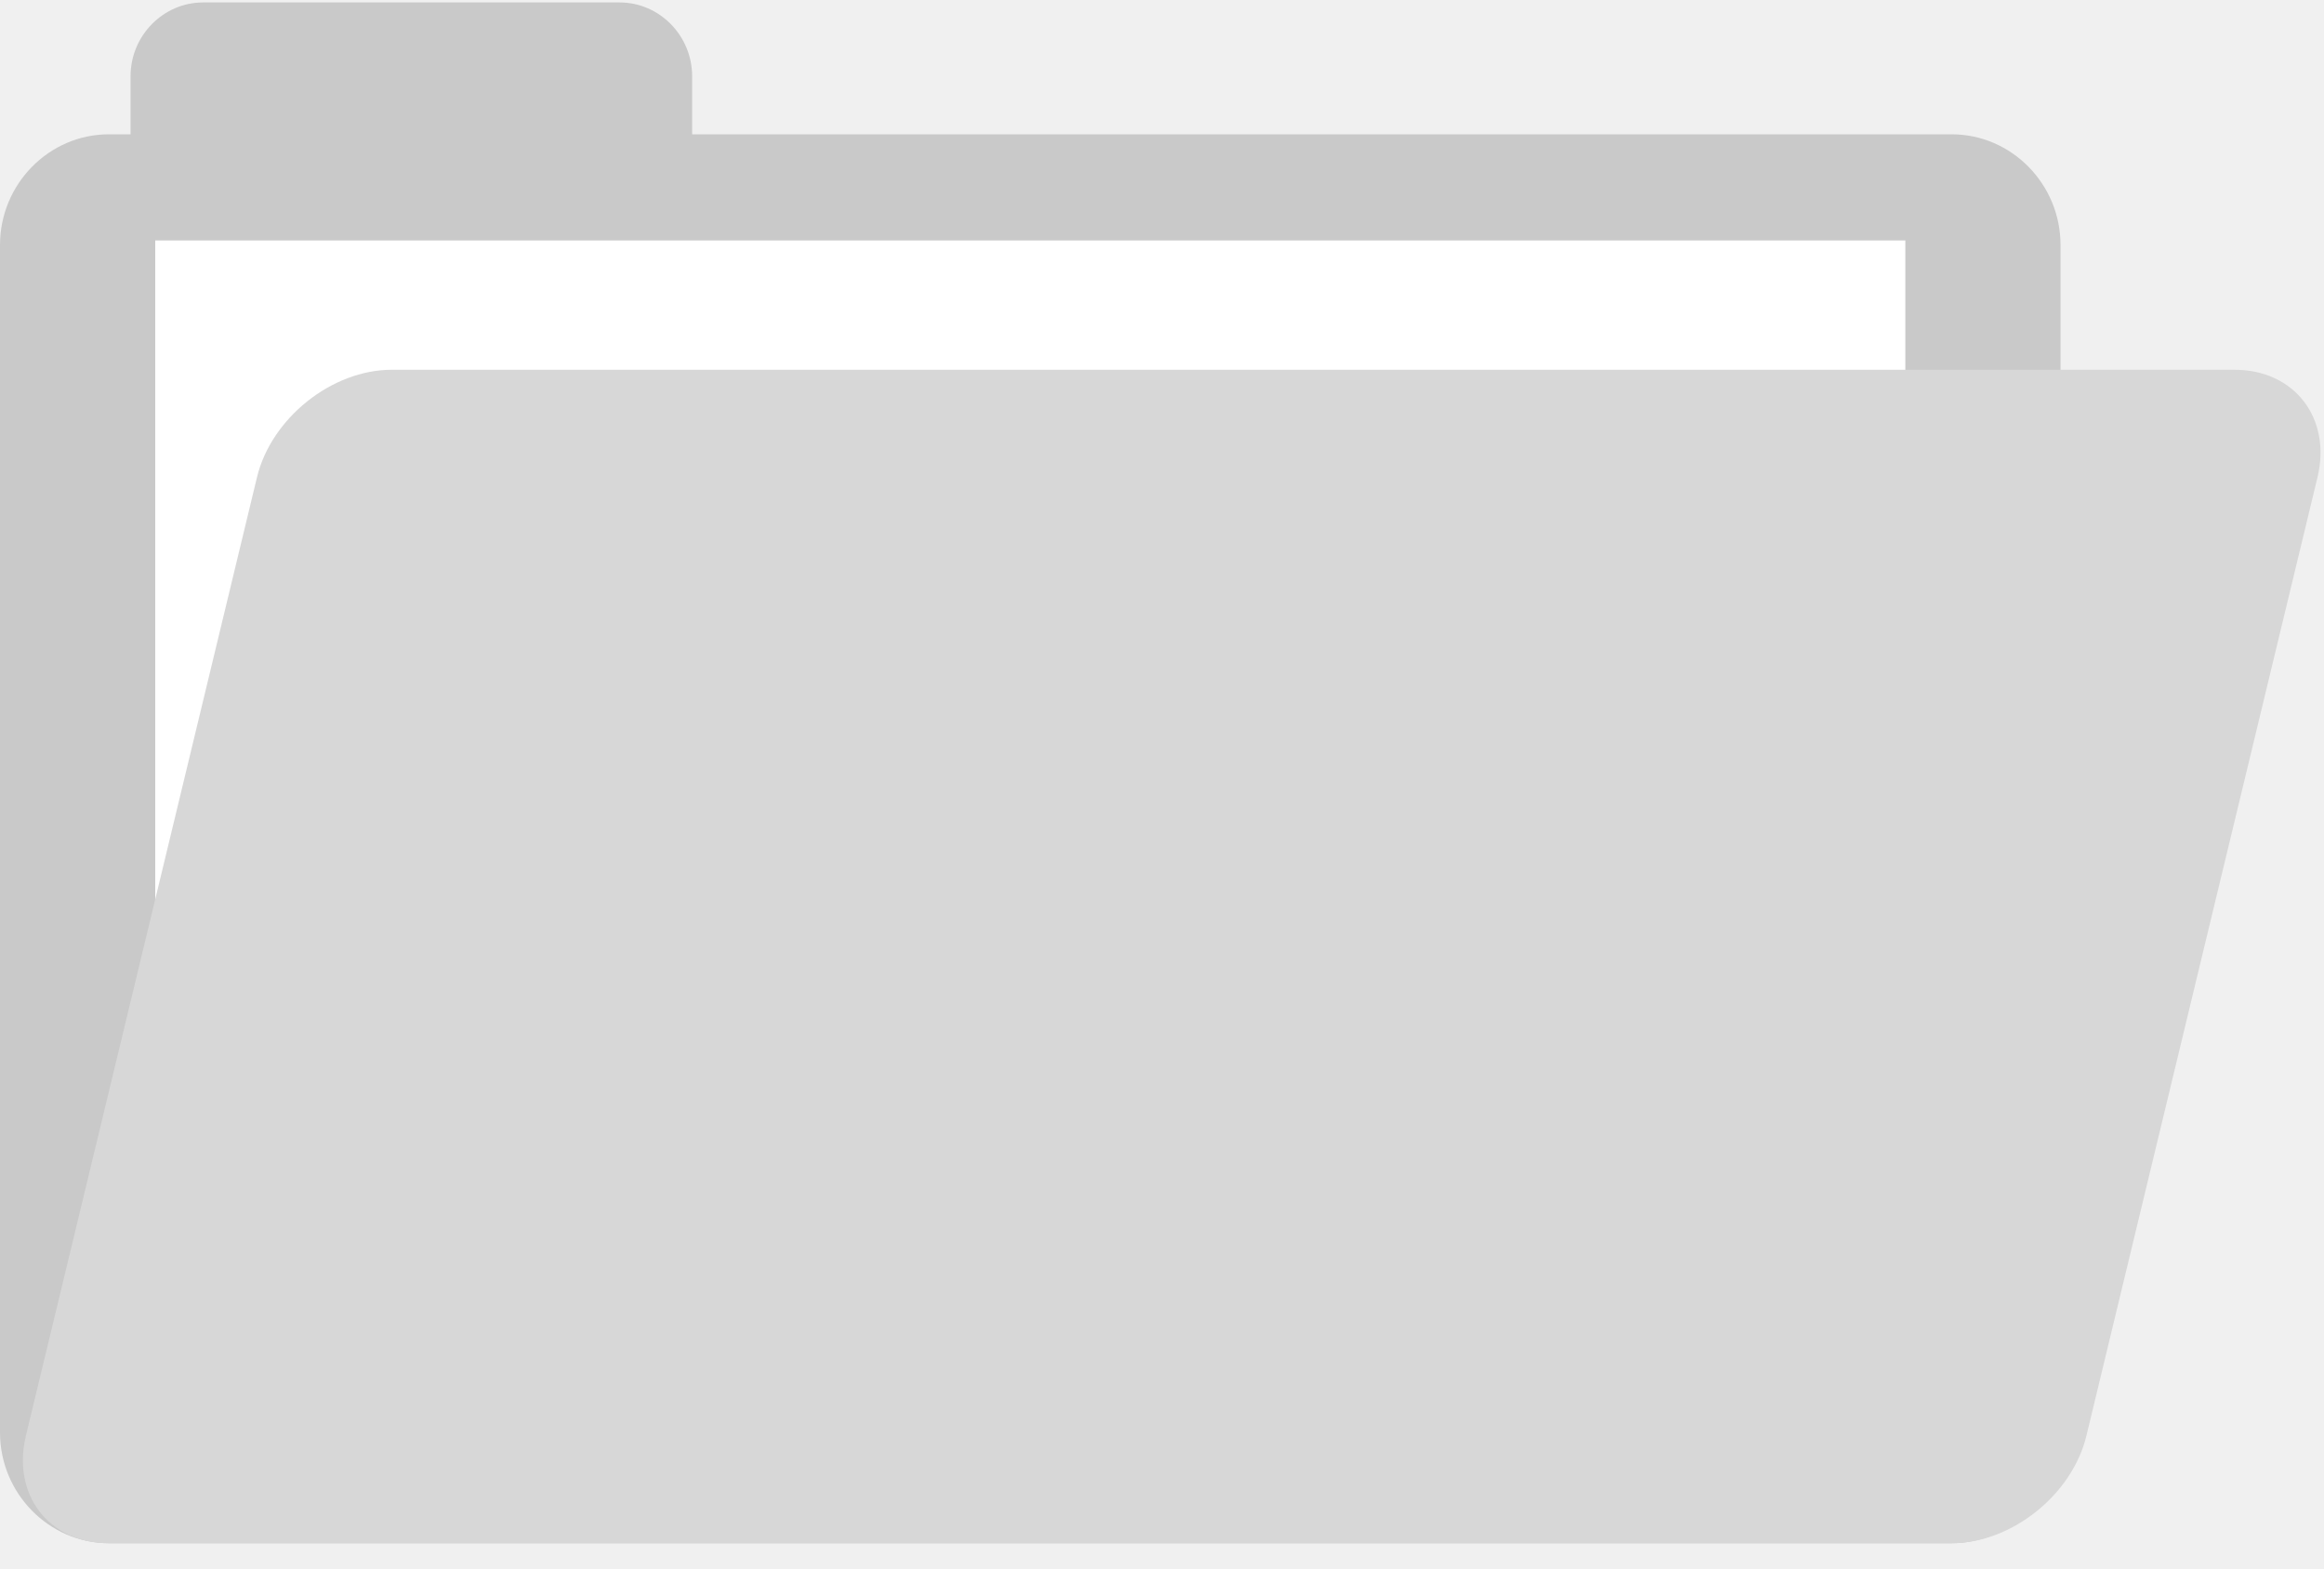
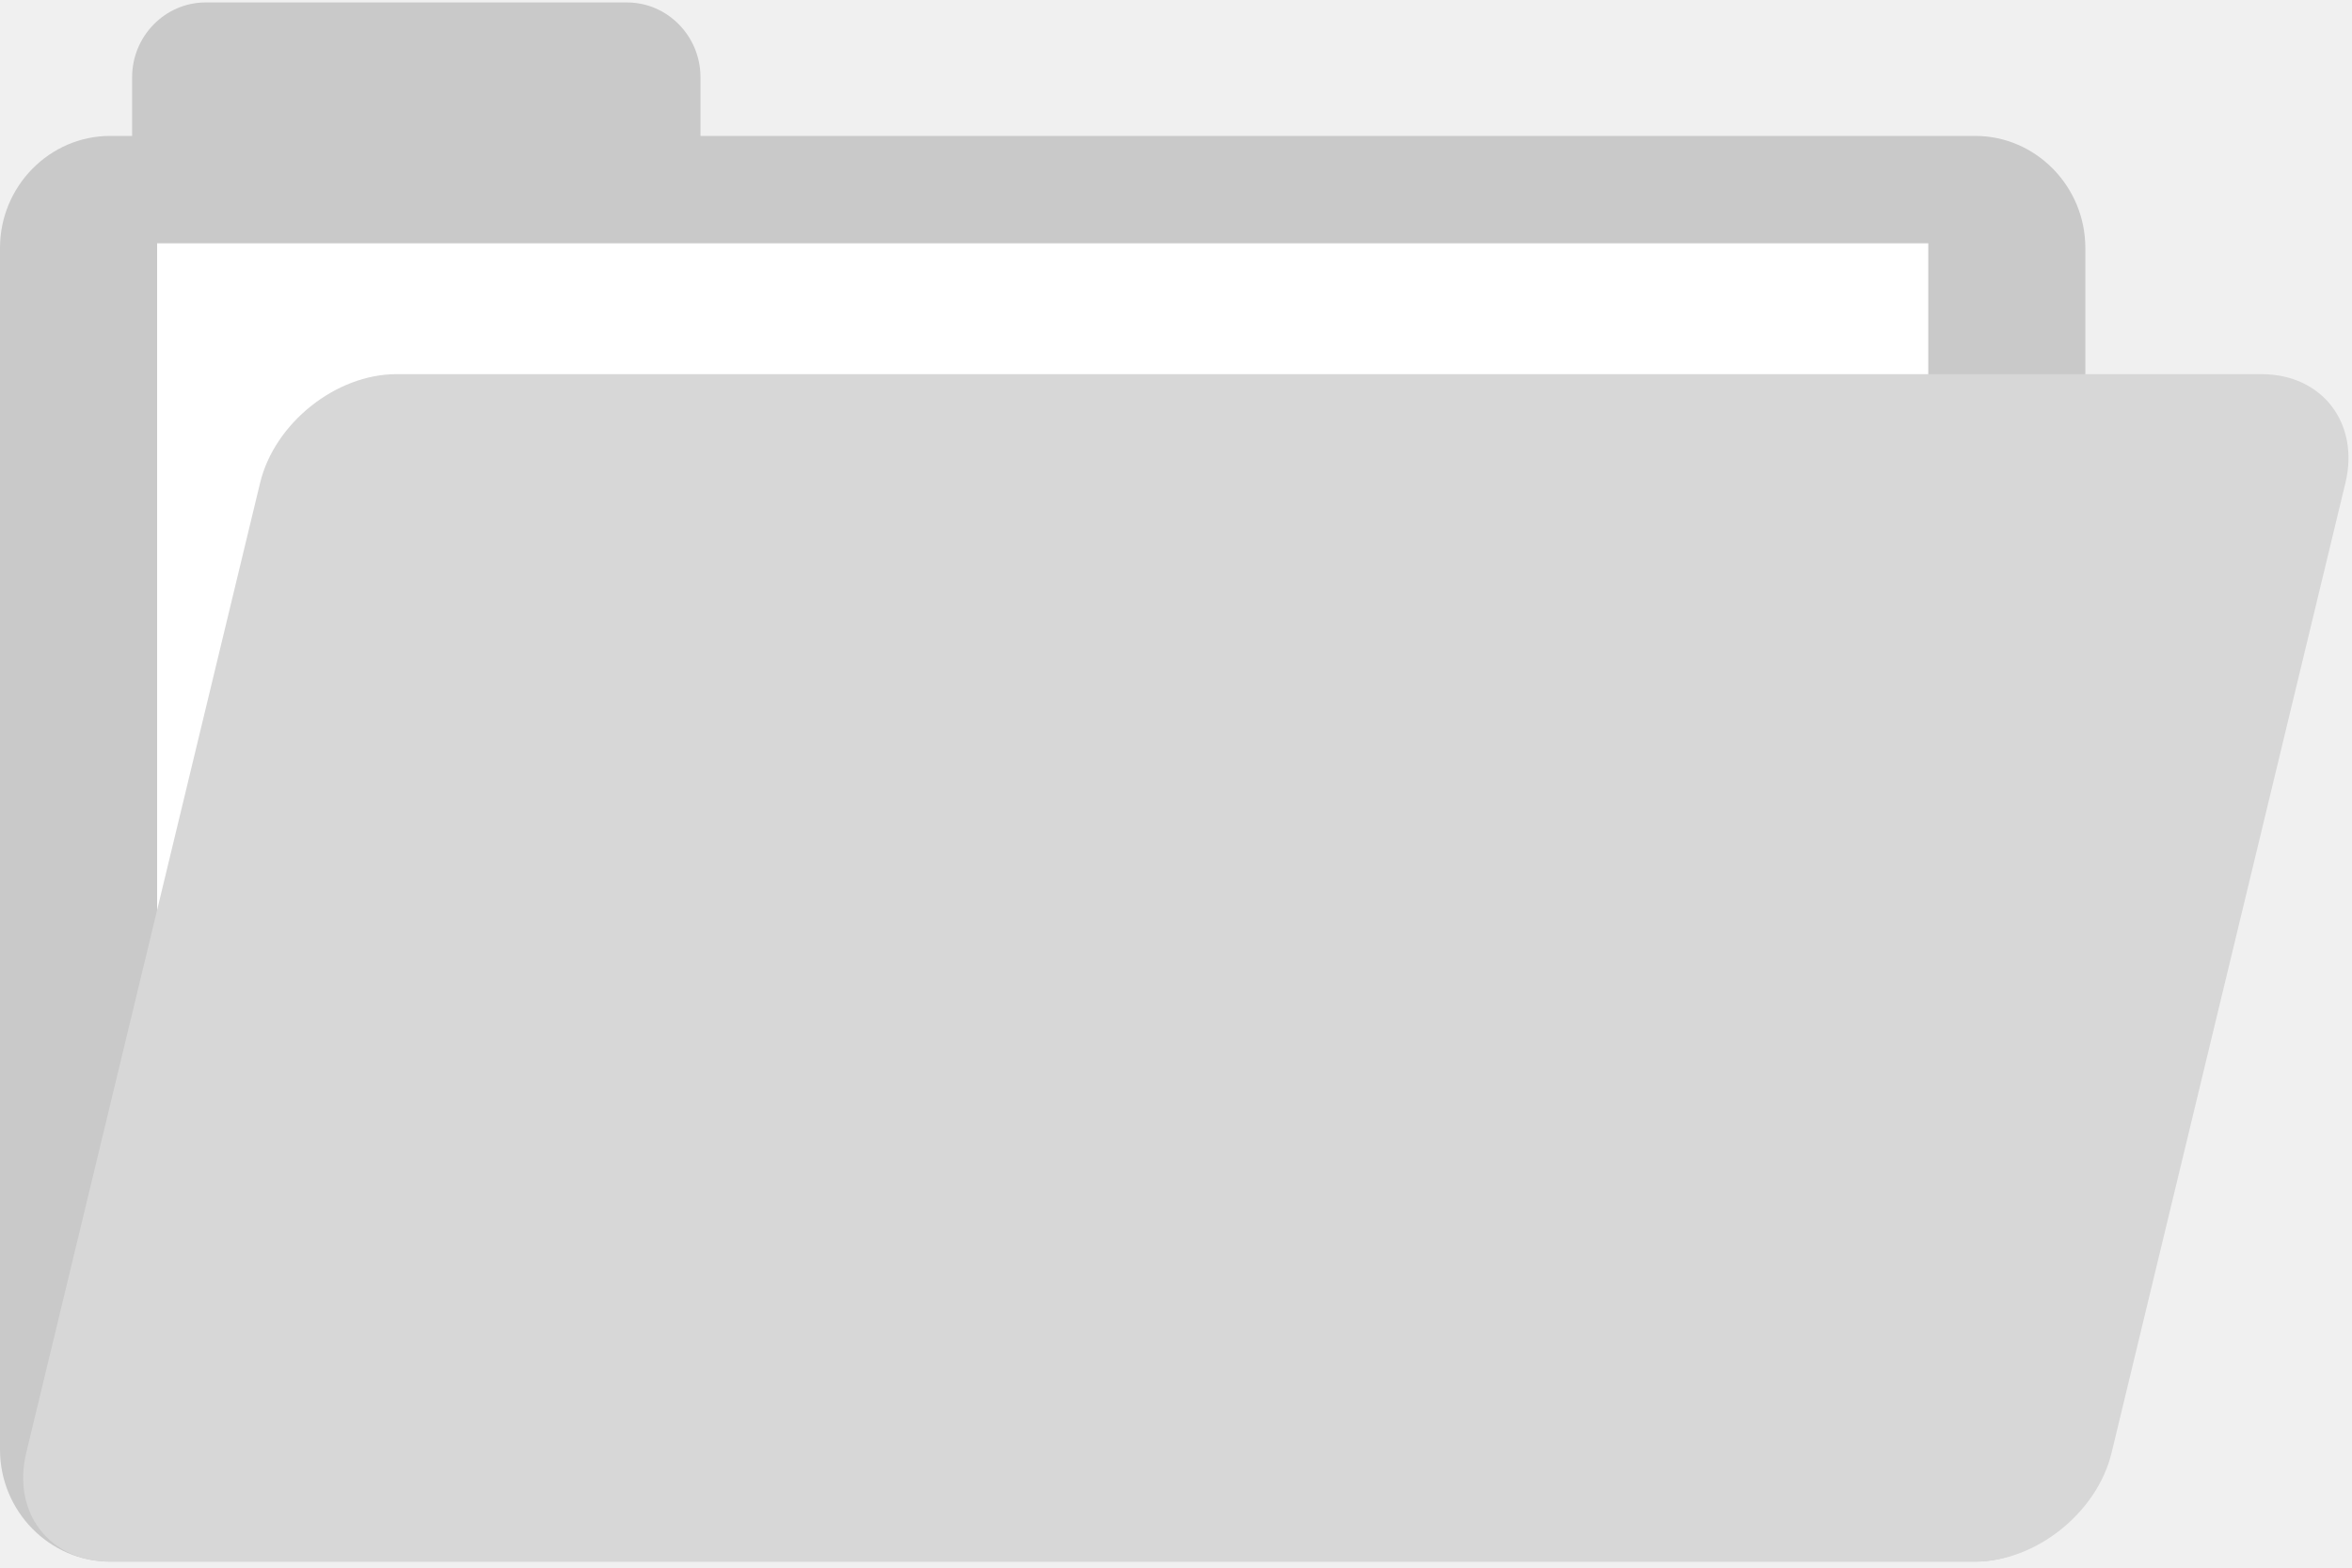
- <svg xmlns="http://www.w3.org/2000/svg" width="40px" height="27px" viewBox="0 0 40 27" version="1.1">
+ <svg xmlns="http://www.w3.org/2000/svg" width="45px" height="30px" viewBox="0 0 45 30" version="1.1">
  <defs />
  <g id="Page-1" stroke="none" stroke-width="1" fill="none" fill-rule="evenodd">
-     <g id="main" transform="translate(-15, -202)">
-       <g id="folder-1" transform="translate(15, 202)">
+     <g id="main" transform="translate(-139, -162)">
+       <g id="folder-1" transform="translate(139, 162)">
        <g id="Layer_1">
          <g id="Group">
-             <path d="M11.913,2.312 L11.913,1.313 C11.913,0.614 11.351,0.042 10.665,0.042 L3.496,0.042 C2.809,0.042 2.247,0.614 2.247,1.313 L2.247,2.312 L1.873,2.312 C0.843,2.312 0,3.169 0,4.217 L0,24.658 C0,25.706 0.843,26.564 1.873,26.564 L33.592,26.564 C34.622,26.564 35.465,25.706 35.465,24.658 L35.465,4.217 C35.465,3.169 34.622,2.312 33.592,2.312 L11.913,2.312 Z" id="Shape" fill="#C9C9C9" />
-             <rect id="Rectangle-path" fill="#FFFFFF" x="2.672" y="4.139" width="30.122" height="20.598" />
-             <path d="M33.592,26.564 L1.873,26.564 C0.843,26.564 0.201,25.731 0.446,24.713 L4.423,8.216 C4.668,7.198 5.712,6.365 6.742,6.365 L38.461,6.365 C39.491,6.365 40.133,7.198 39.888,8.216 L35.911,24.713 C35.666,25.731 34.622,26.564 33.592,26.564 Z" id="Shape" fill="#D7D7D7" />
+             <path d="M13.402,2.601 L13.402,1.477 C13.402,0.691 12.77,0.047 11.998,0.047 L3.933,0.047 C3.16,0.047 2.528,0.691 2.528,1.477 L2.528,2.601 L2.107,2.601 C0.948,2.601 0,3.566 0,4.745 L0,27.74 C0,28.919 0.948,29.884 2.107,29.884 L37.791,29.884 C38.95,29.884 39.898,28.919 39.898,27.74 L39.898,4.745 C39.898,3.566 38.95,2.601 37.791,2.601 L13.402,2.601 Z" id="Shape" fill="#C9C9C9" />
+             <rect id="Rectangle-path" fill="#FFFFFF" x="3.006" y="4.656" width="33.887" height="23.173" />
+             <path d="M37.791,29.884 L2.107,29.884 C0.948,29.884 0.226,28.947 0.502,27.802 L4.976,9.242 C5.252,8.097 6.426,7.16 7.585,7.16 L43.269,7.16 C44.428,7.16 45.15,8.097 44.874,9.242 L40.4,27.802 C40.124,28.947 38.95,29.884 37.791,29.884 Z" id="Shape" fill="#D7D7D7" />
          </g>
        </g>
      </g>
    </g>
  </g>
</svg>
